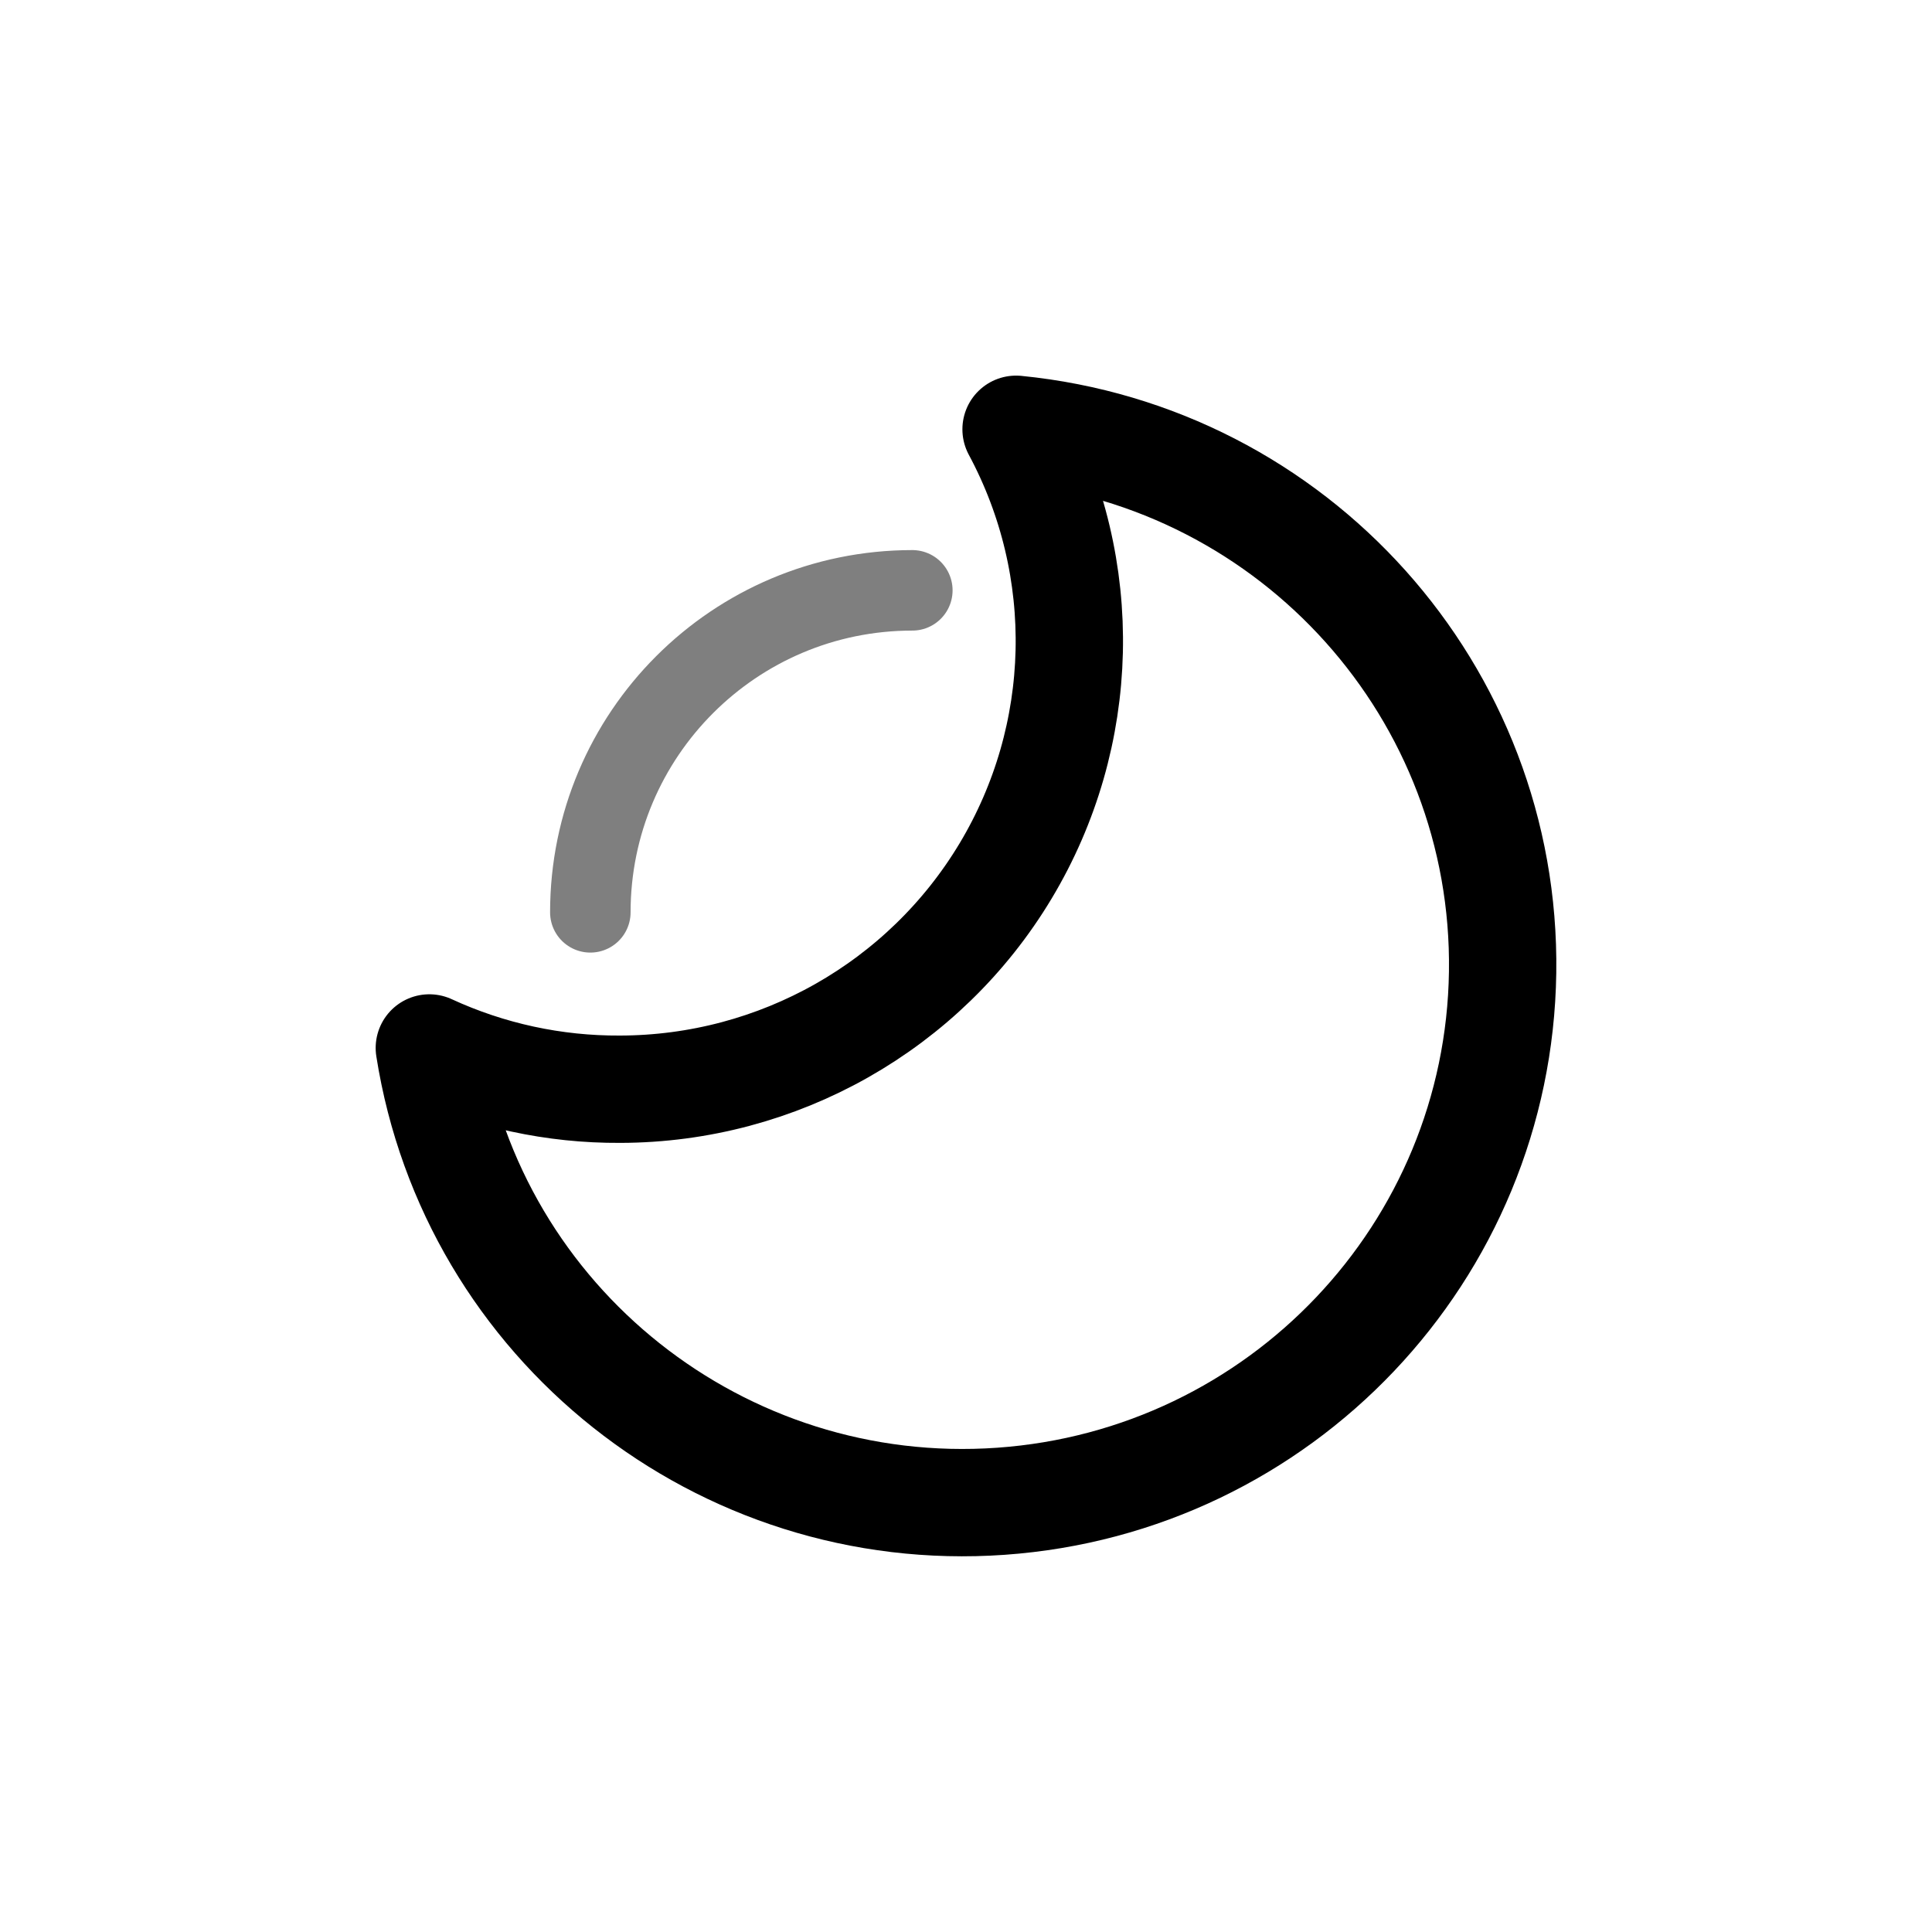
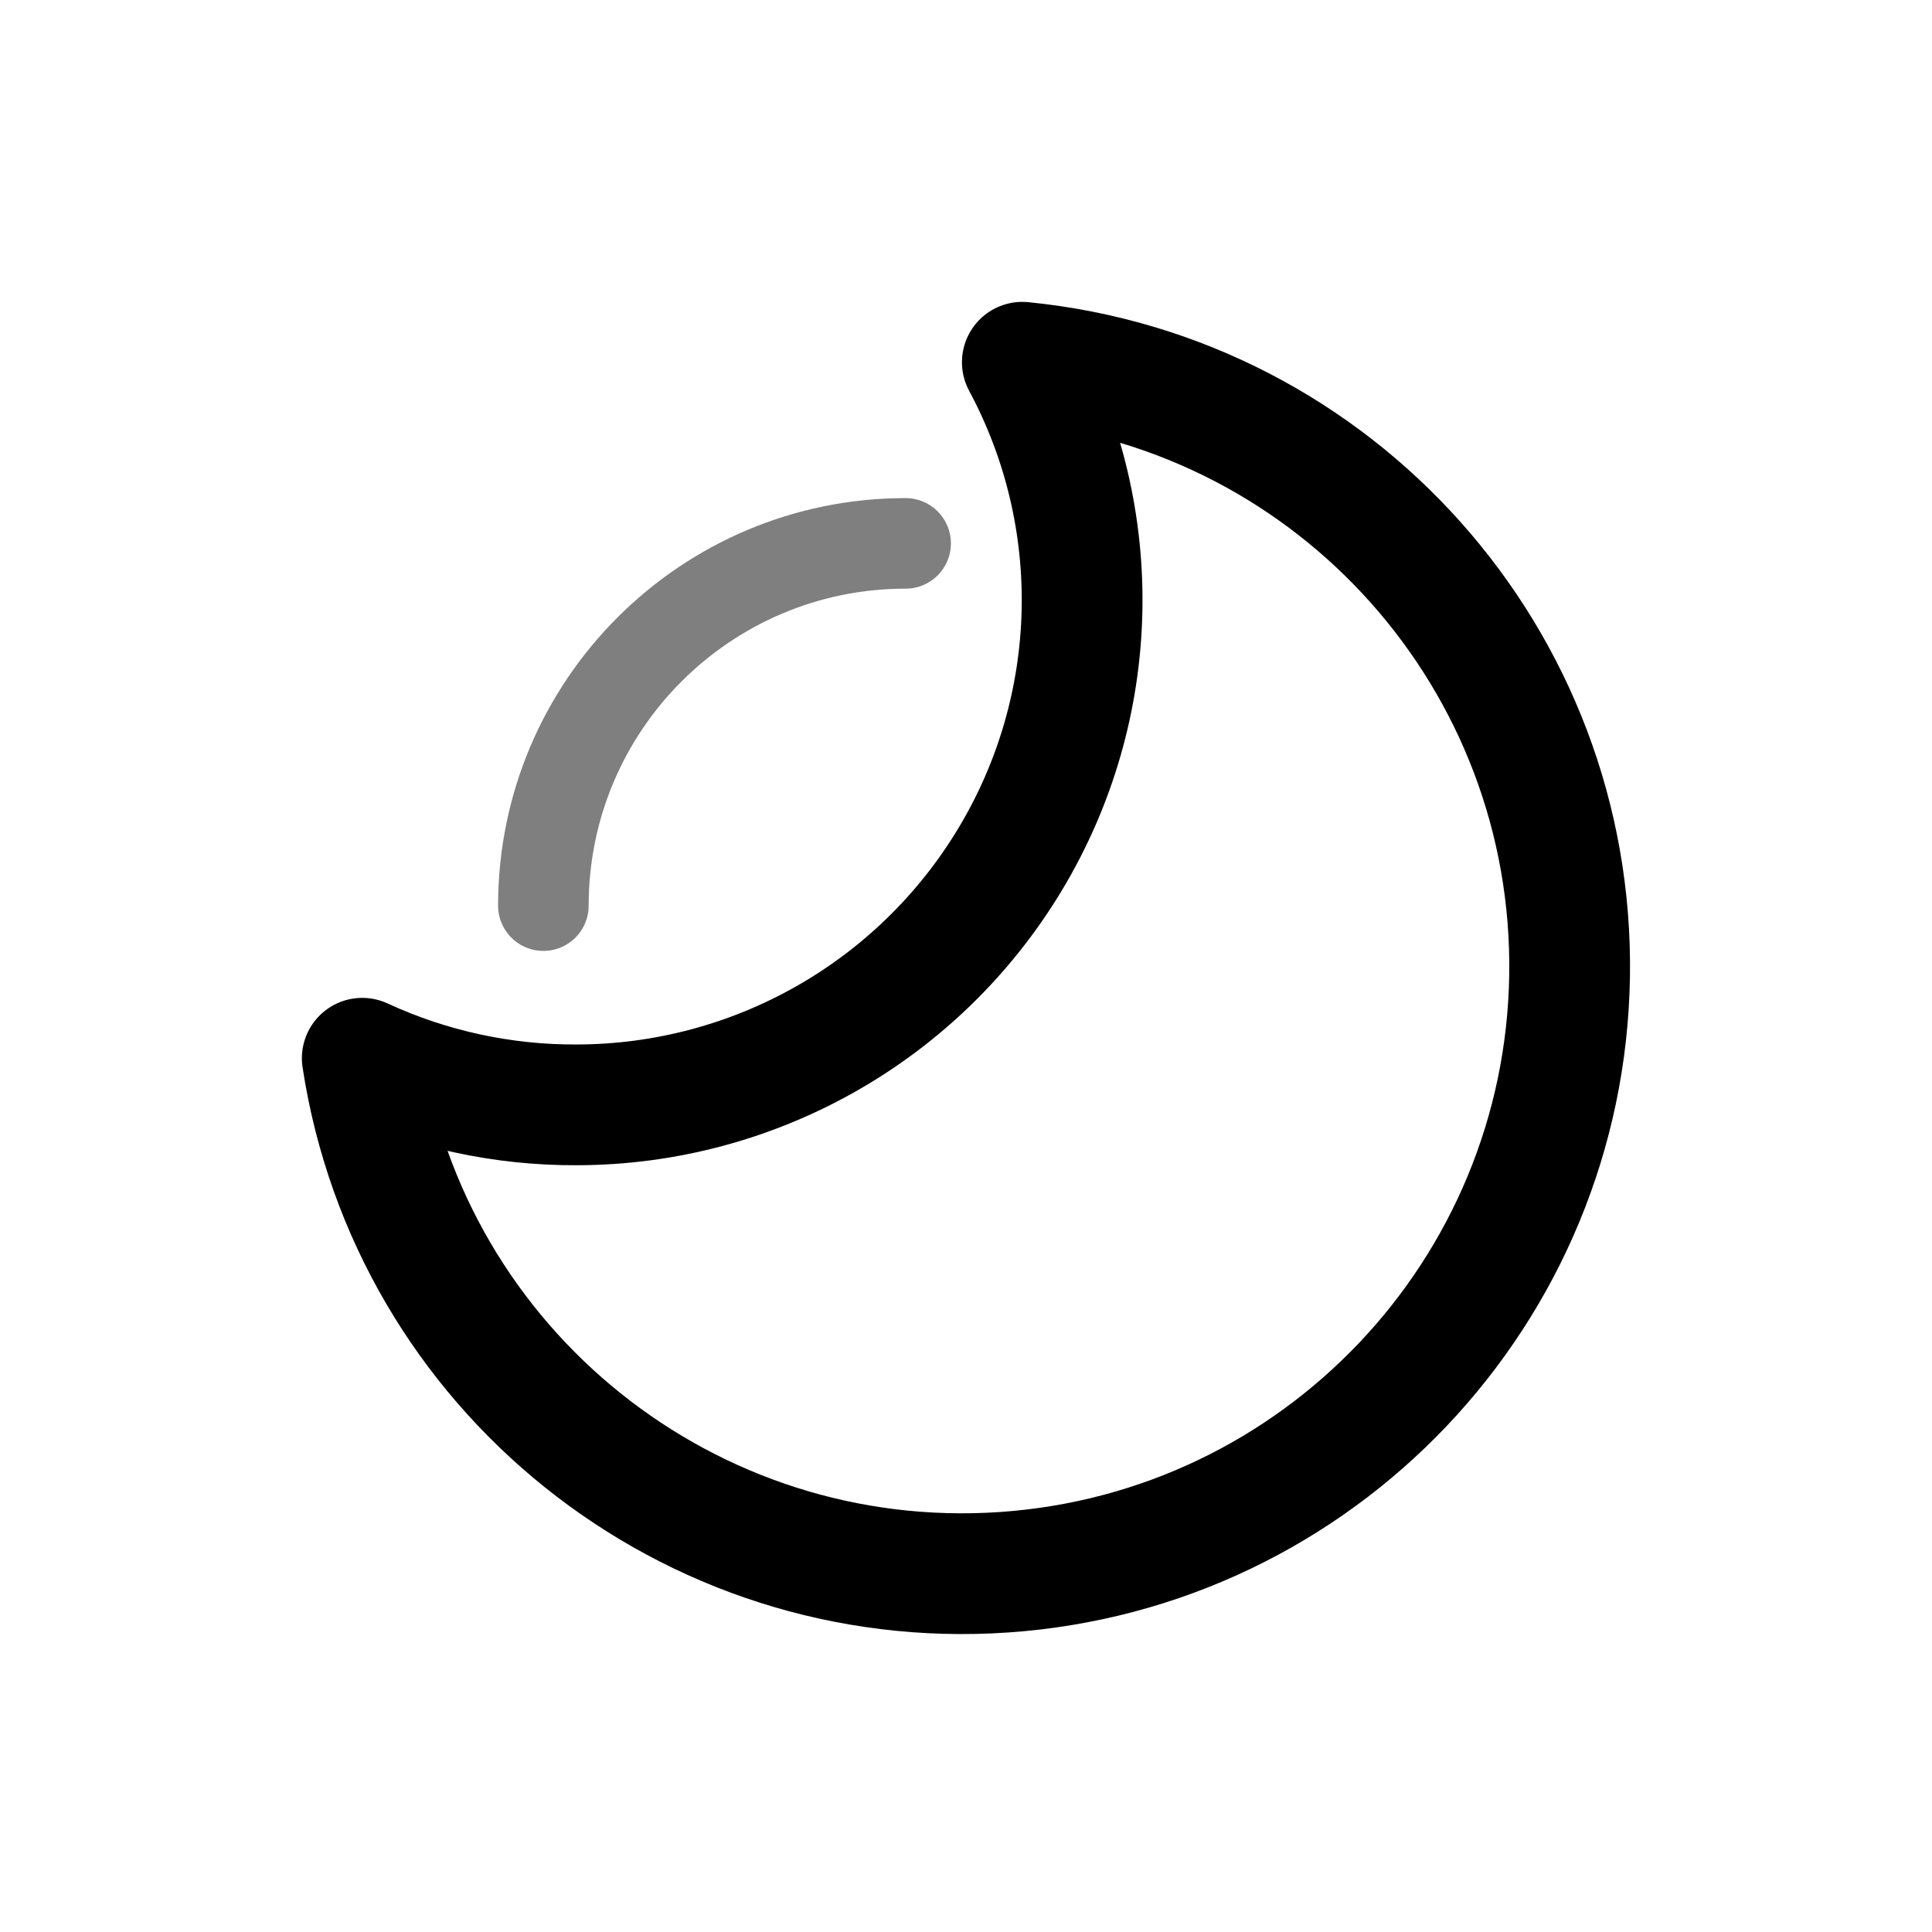
- <svg xmlns="http://www.w3.org/2000/svg" viewBox="0 0 36 36">
-   <g fill="none" stroke="currentColor" stroke-linecap="round">
-     <path d="m17 11c-3.314 0-6 2.686-6 6" stroke-opacity=".5" stroke-width="1.5" />
-     <path transform="translate(8 8)" d="m10.933 0c1.39 2.587 1.316 5.711-0.195 8.229-1.511 2.519-4.238 4.062-7.183 4.067-1.227 0.007-2.441-0.255-3.555-0.769 0.809 5.144 5.437 8.815 10.65 8.447 5.213-0.368 9.275-4.651 9.349-9.858 0.074-5.207-3.866-9.602-9.066-10.117z" stroke-linejoin="round" stroke-width="2" />
-   </g>
+ <svg xmlns="http://www.w3.org/2000/svg" width="32" height="32" fill="none" viewBox="0 0 32 32">
+   <path stroke="currentColor" stroke-linecap="round" stroke-linejoin="round" stroke-opacity=".5" stroke-width="1.5" d="M15 9a6 6 0 0 0-6 6" />
+   <path stroke="currentColor" stroke-linecap="round" stroke-linejoin="round" stroke-width="2" d="M16.933 6a8.327 8.327 0 0 1-.2 8.229A8.391 8.391 0 0 1 9.555 18.3 8.376 8.376 0 0 1 6 17.528 10.057 10.057 0 1 0 16.933 6Z" />
</svg>
